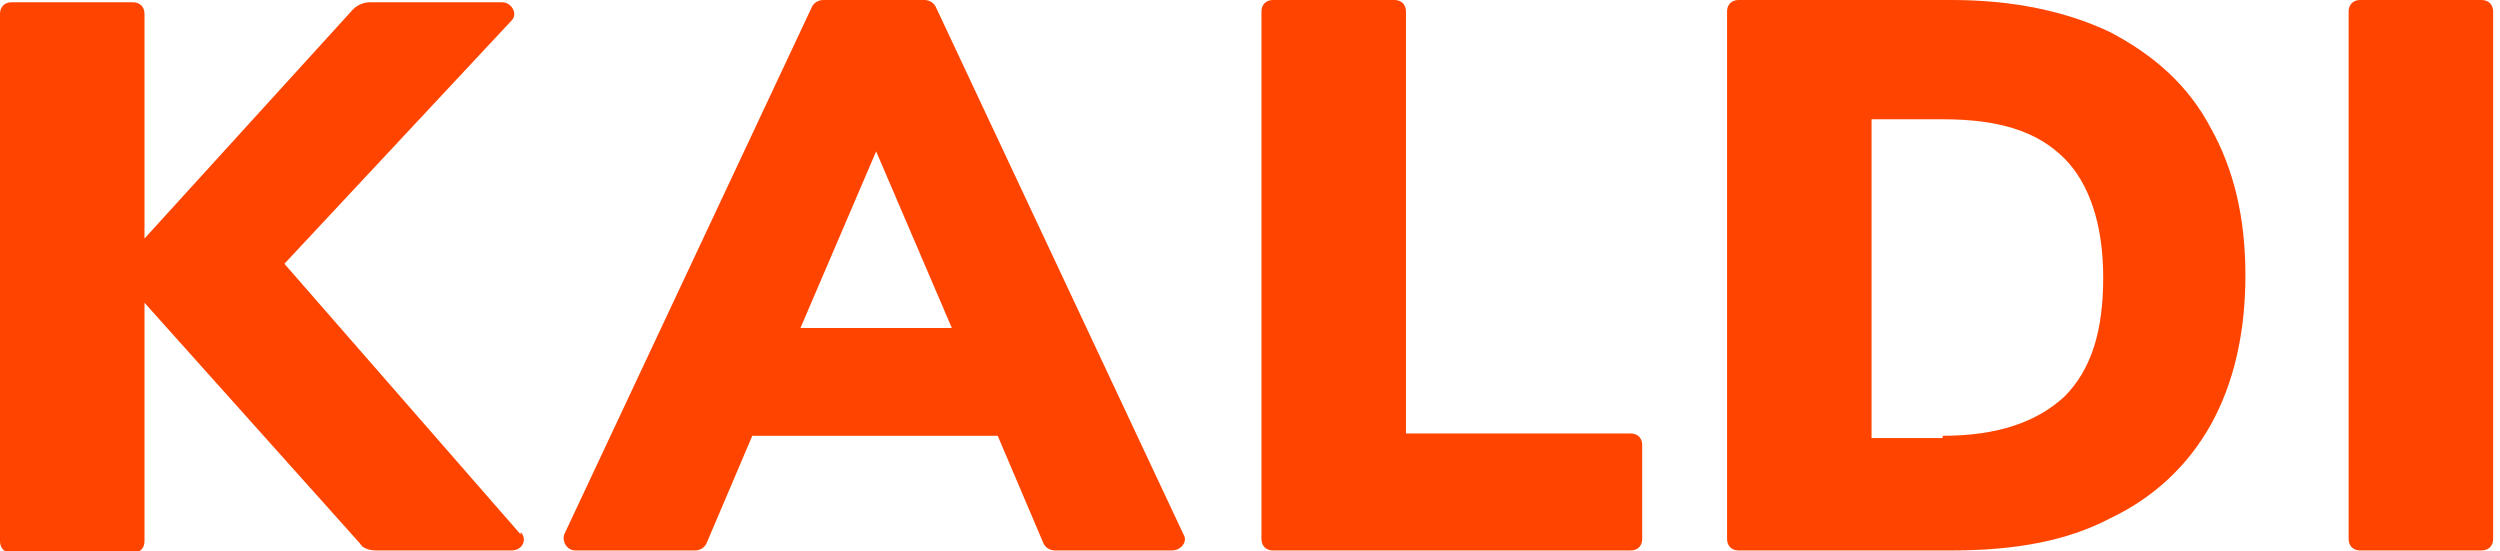
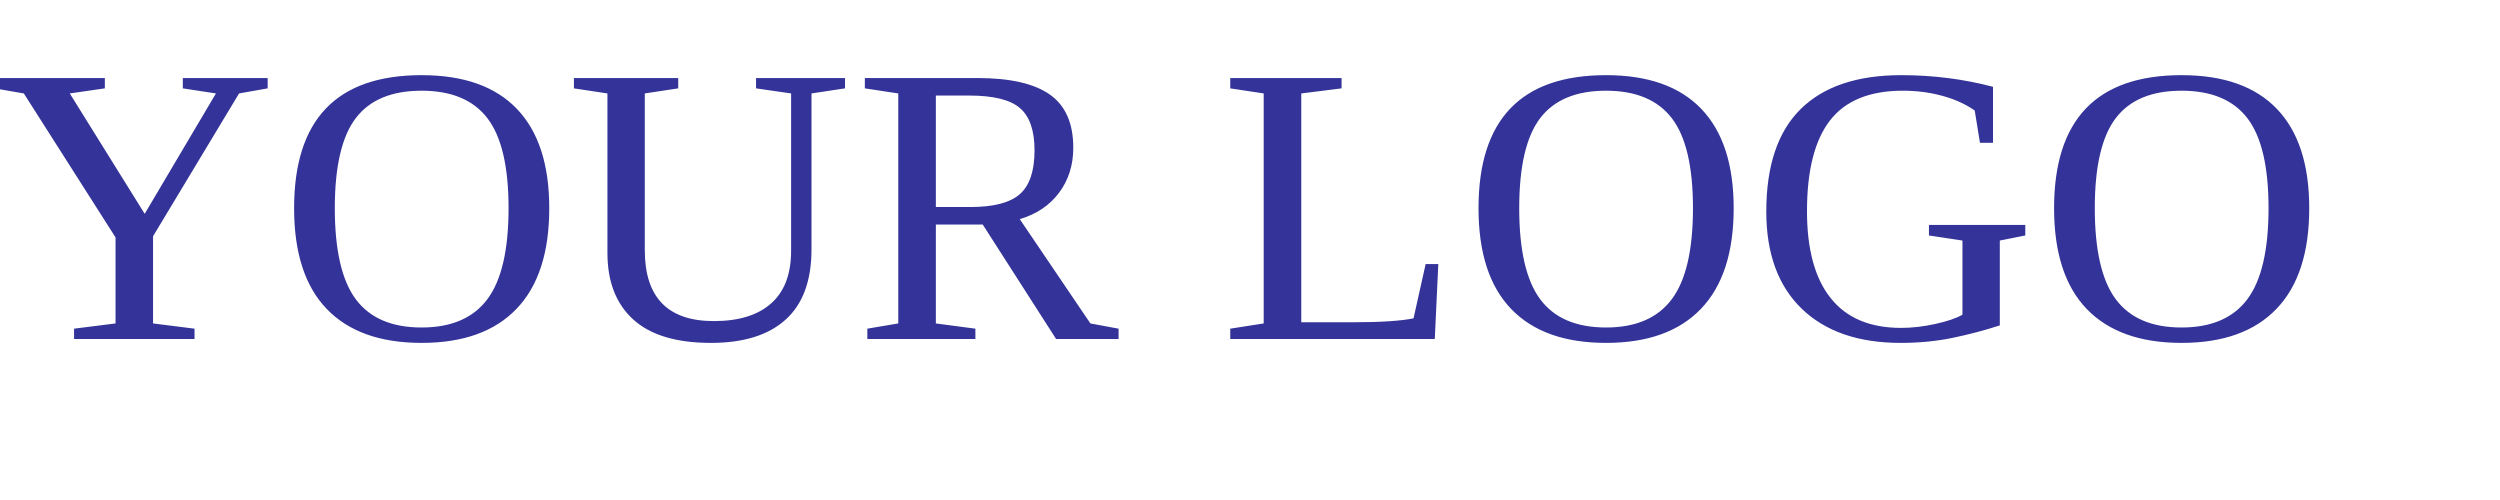
- <svg xmlns="http://www.w3.org/2000/svg" xmlns:xlink="http://www.w3.org/1999/xlink" viewBox="0 0 109 24">
-   <g transform="matrix(1,0,0,1,-1470,0)">
-     <g style="mix-blend-mode: normal" transform="translate(1470)" fill="#ff4400">
-       <use transform="matrix(1,0,0,1,0,0)" xlink:href="#b" style="mix-blend-mode: normal" />
-       <use transform="matrix(1,0,0,1,0,0)" xlink:href="#c" style="mix-blend-mode: normal" />
-       <use transform="matrix(1,0,0,1,0,0)" xlink:href="#d" style="mix-blend-mode: normal" />
-       <use transform="matrix(1,0,0,1,0,0)" xlink:href="#e" style="mix-blend-mode: normal" />
-       <use transform="matrix(1,0,0,1,0,0)" xlink:href="#f" style="mix-blend-mode: normal" />
-     </g>
-   </g>
-   <defs>
-     <path id="b" d="M 22.7 23.2 c 0.3 0.3 0.1 0.8 -0.4 0.8 h -5.9 c -0.3 0 -0.6 -0.1 -0.7 -0.3 l -9.4 -10.5 v 10.4 c 0 0.3 -0.2 0.5 -0.5 0.5 h -5.3 c -0.3 0 -0.5 -0.2 -0.5 -0.5 v -23 c 0 -0.3 0.2 -0.5 0.5 -0.5 h 5.3 c 0.3 0 0.5 0.2 0.5 0.5 v 9.8 l 9.1 -10 c 0.2 -0.2 0.5 -0.3 0.7 -0.3 h 5.8 c 0.4 0 0.7 0.5 0.4 0.8 l -9.9 10.6 l 10.3 11.8 z" />
-     <path id="c" d="M 46 24 c -0.2 0 -0.4 -0.1 -0.5 -0.3 l -2 -4.7 h -10.7 l -2 4.7 c -0.1 0.2 -0.3 0.3 -0.5 0.3 h -5.2 c -0.4 0 -0.6 -0.4 -0.5 -0.7 l 10.8 -23 c 0.1 -0.2 0.3 -0.3 0.5 -0.3 h 4.4 c 0.2 0 0.4 0.1 0.5 0.3 l 10.8 23 c 0.2 0.3 -0.1 0.7 -0.5 0.7 h -5.1 z m -11.1 -9.7 h 6.6 l -3.3 -7.7 l -3.3 7.7 z" />
-     <path id="d" d="M 55.5 24 c -0.3 0 -0.5 -0.2 -0.5 -0.5 v -23 c 0 -0.3 0.2 -0.5 0.5 -0.5 h 5.3 c 0.3 0 0.5 0.2 0.5 0.5 v 18.4 h 9.8 c 0.3 0 0.5 0.2 0.5 0.5 v 4.1 c 0 0.3 -0.2 0.5 -0.5 0.5 h -15.6 z" />
-     <path id="e" d="M 75.3 0.5 c 0 -0.3 0.2 -0.5 0.5 -0.5 h 9.3 c 2.7 0 5 0.5 6.9 1.4 c 1.9 1 3.4 2.3 4.4 4.2 c 1 1.8 1.5 3.9 1.5 6.4 c 0 2.5 -0.5 4.7 -1.5 6.5 c -1 1.8 -2.5 3.2 -4.4 4.1 c -1.9 1 -4.2 1.4 -6.9 1.4 h -9.3 c -0.3 0 -0.5 -0.2 -0.5 -0.5 v -23 z m 9.4 18.5 c 2.4 0 4.1 -0.6 5.3 -1.7 c 1.2 -1.2 1.7 -2.9 1.7 -5.2 c 0 -2.3 -0.6 -4.1 -1.7 -5.2 c -1.2 -1.2 -2.9 -1.7 -5.3 -1.7 h -3.1 v 13.9 h 3.1 z" />
-     <path id="f" d="M 102.9 24 c -0.3 0 -0.5 -0.2 -0.5 -0.5 v -23 c 0 -0.3 0.2 -0.5 0.5 -0.5 h 5.3 c 0.3 0 0.5 0.2 0.5 0.5 v 23 c 0 0.3 -0.2 0.5 -0.5 0.5 h -5.3 z" />
-   </defs>
+ <svg xmlns="http://www.w3.org/2000/svg" width="500" height="100" viewBox="0 0 500 100" version="1.1">
+   <text font-size="79.7" textLength="481.5" x="-2" y="67.8" fill="#333399">YOUR LOGO</text>
</svg>
